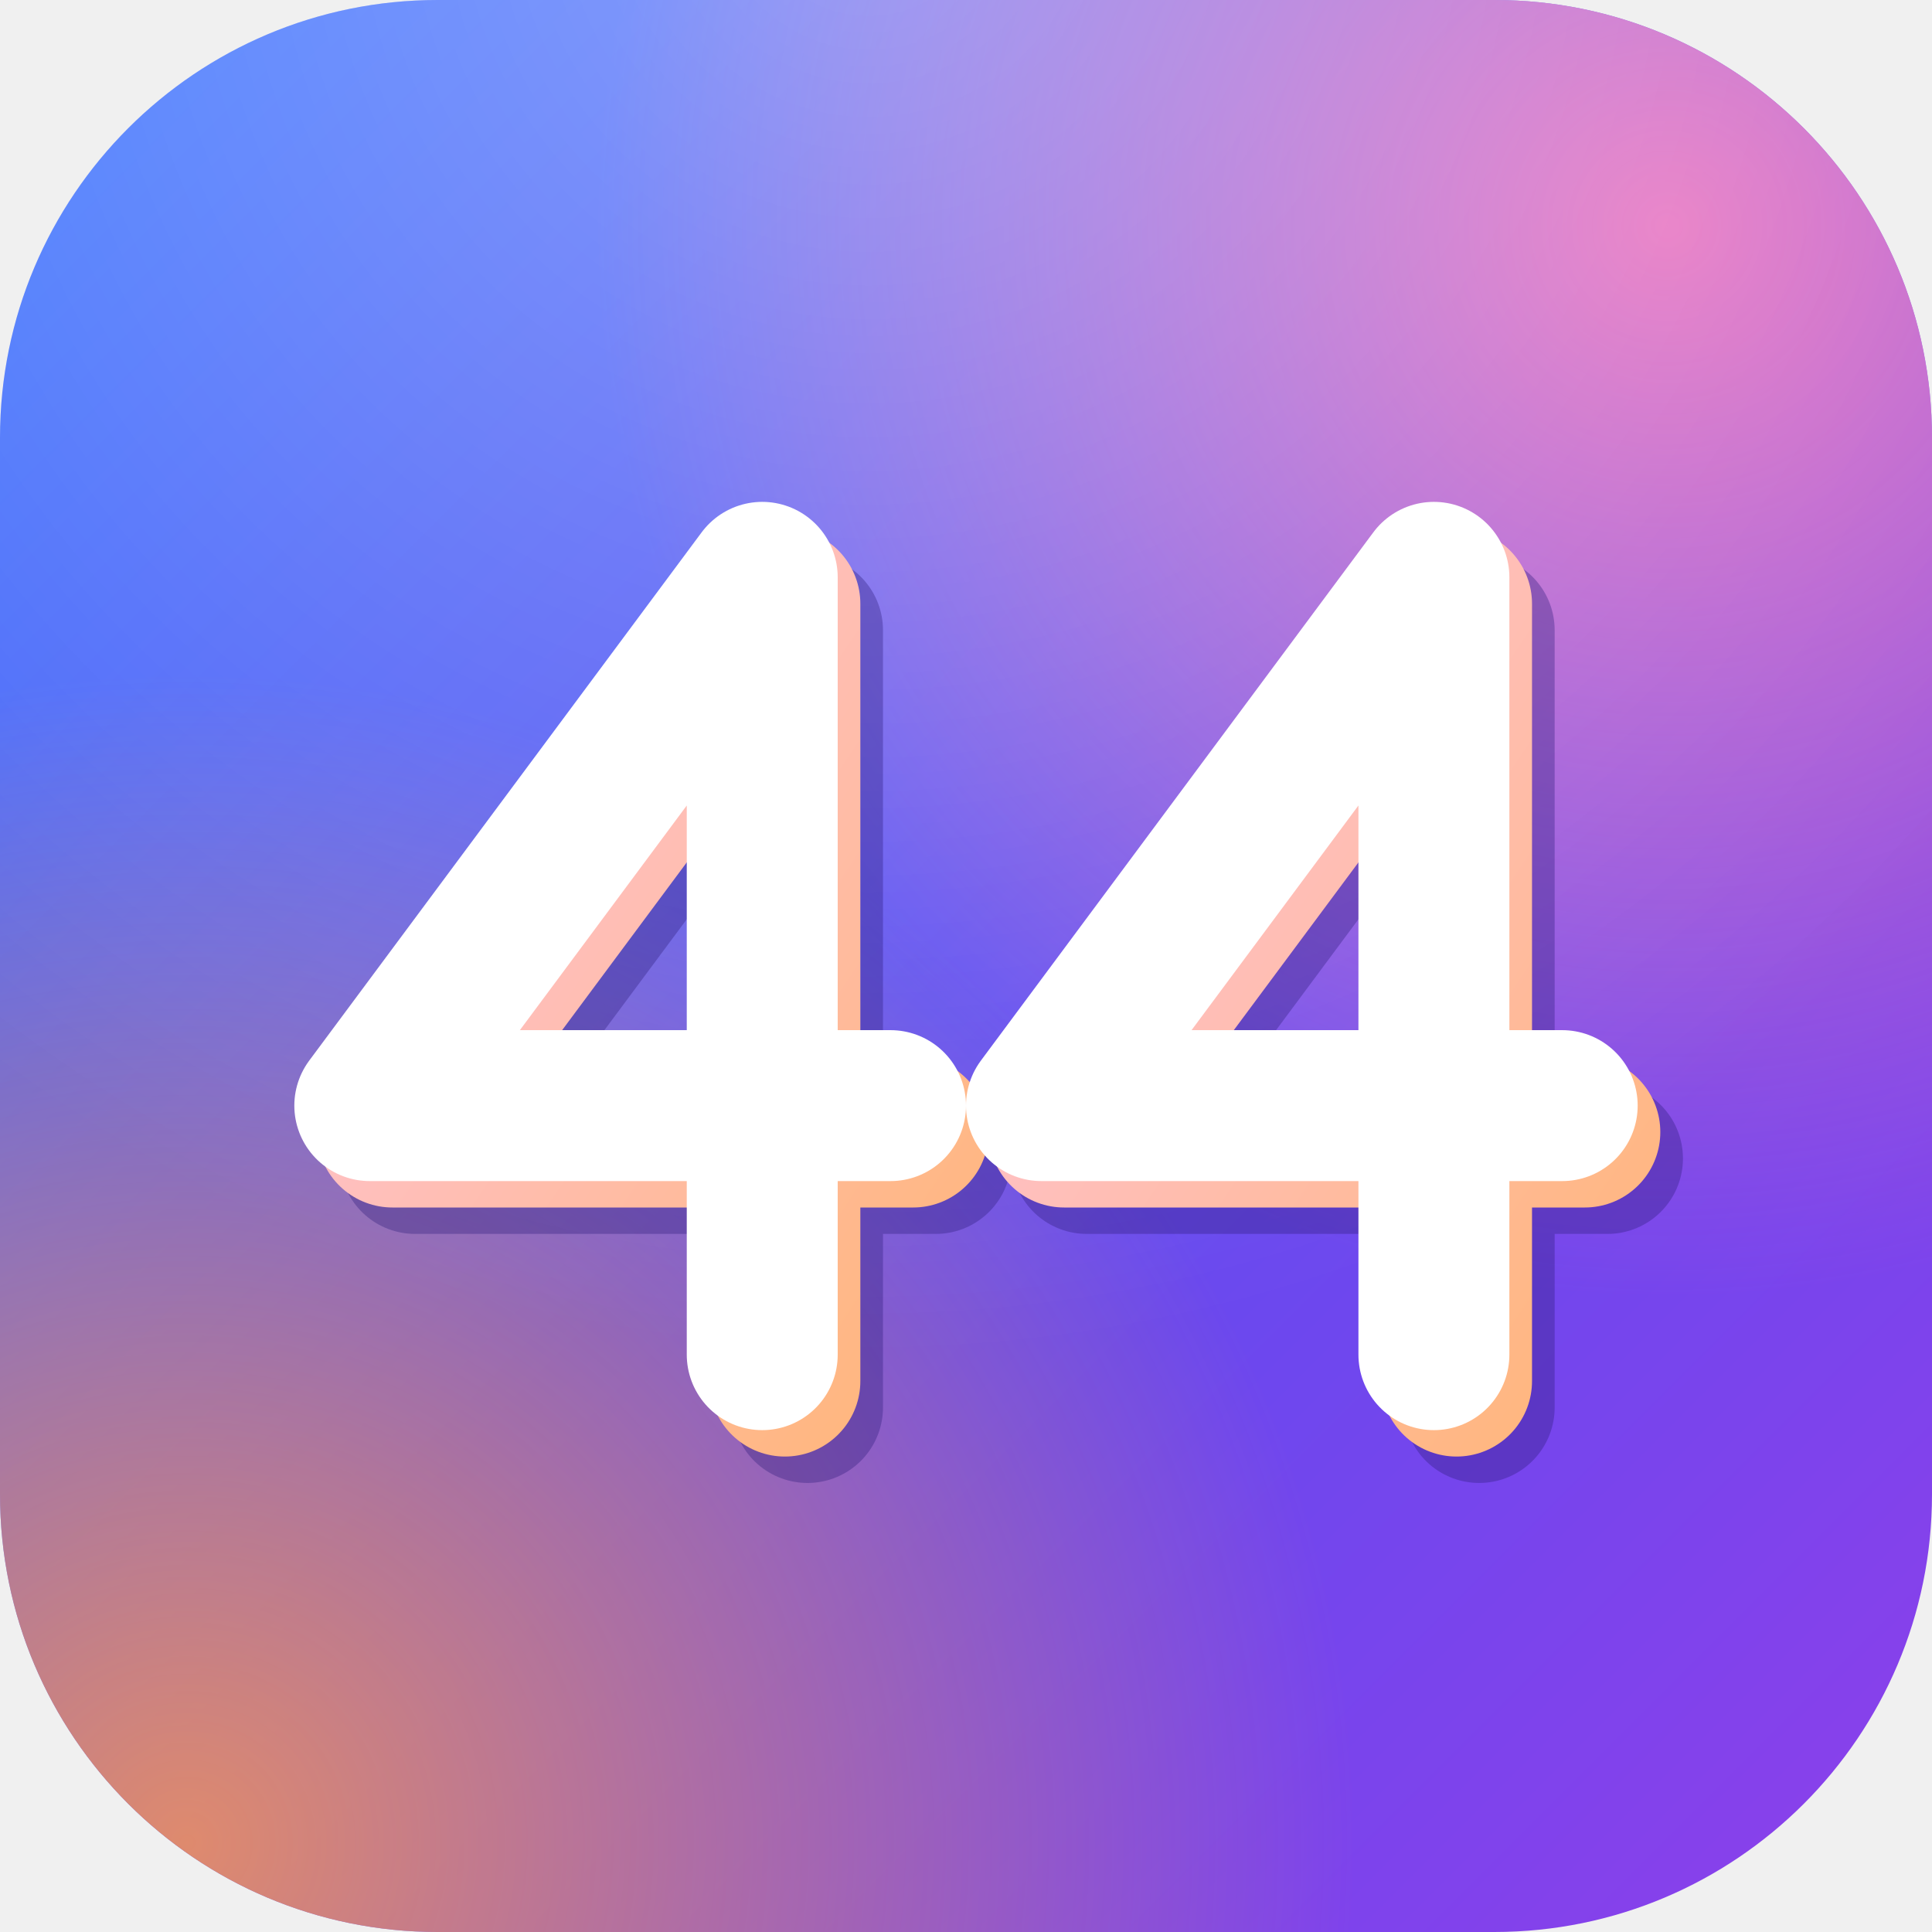
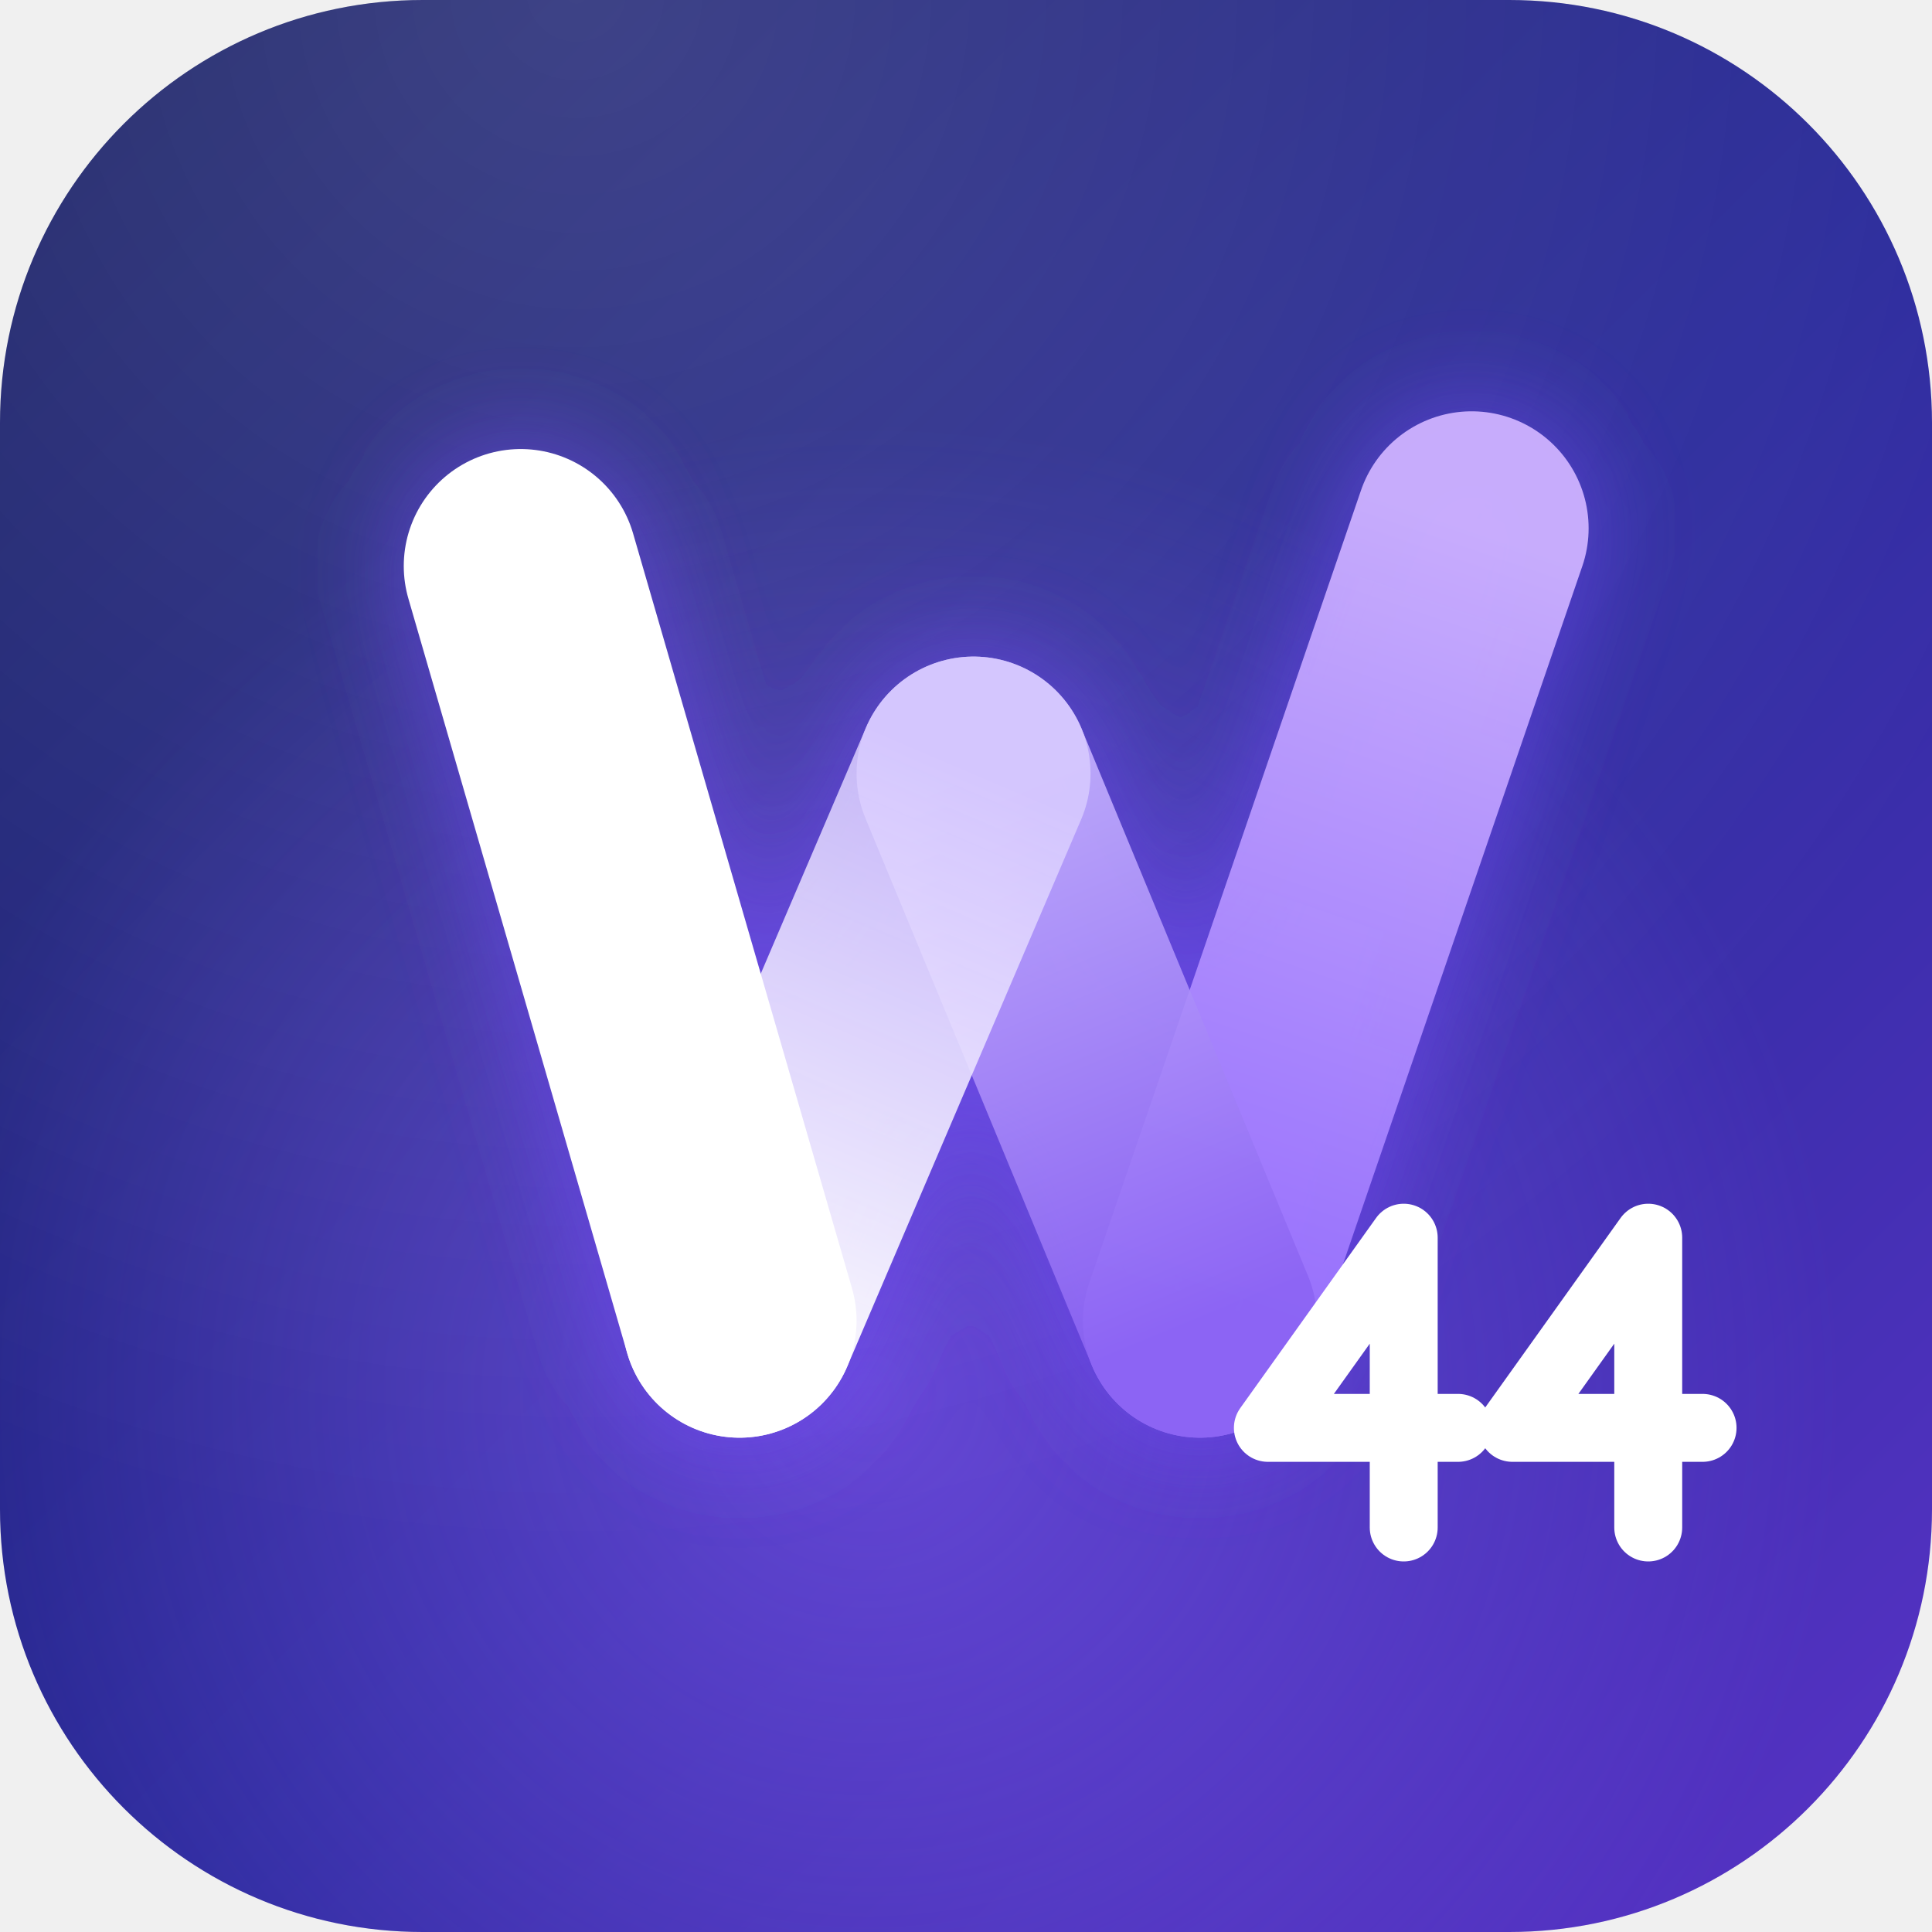
<svg xmlns="http://www.w3.org/2000/svg" width="512" height="512" viewBox="0 0 512 512">
  <defs>
    <linearGradient id="bg" x1="0" y1="0" x2="1" y2="1">
-       <stop offset="0" stop-color="#3F7BFF" />
-       <stop offset=".5" stop-color="#5B4CF0" />
-       <stop offset="1" stop-color="#8E3FEA" />
+       <stop offset="0" stop-color="#121A5E" />
+       <stop offset=".55" stop-color="#2B2B9C" />
+       <stop offset="1" stop-color="#5A33C8" />
    </linearGradient>
-     <radialGradient id="pink" cx=".86" cy=".12" r=".55">
-       <stop offset="0" stop-color="#FF7AB8" stop-opacity=".85" />
-       <stop offset="1" stop-color="#FF7AB8" stop-opacity="0" />
+     <radialGradient id="glow" cx=".45" cy=".72" r=".5">
+       <stop offset="0" stop-color="#8F5CFF" stop-opacity=".55" />
+       <stop offset="1" stop-color="#8F5CFF" stop-opacity="0" />
    </radialGradient>
-     <radialGradient id="orange" cx=".1" cy=".95" r=".6">
-       <stop offset="0" stop-color="#FF9A4D" stop-opacity=".8" />
-       <stop offset="1" stop-color="#FF9A4D" stop-opacity="0" />
-     </radialGradient>
-     <radialGradient id="gloss" cx=".45" cy="-.05" r=".75">
-       <stop offset="0" stop-color="#FFFFFF" stop-opacity=".34" />
+     <radialGradient id="shine" cx=".3" cy="0" r=".8">
+       <stop offset="0" stop-color="#FFFFFF" stop-opacity=".16" />
      <stop offset="1" stop-color="#FFFFFF" stop-opacity="0" />
    </radialGradient>
-     <linearGradient id="mid" x1="0" y1="0" x2="1" y2="1">
-       <stop offset="0" stop-color="#FFC4DD" />
-       <stop offset="1" stop-color="#FFB67D" />
+     <linearGradient id="s2" x1="196" y1="350" x2="258" y2="205" gradientUnits="userSpaceOnUse">
+       <stop offset="0" stop-color="#FFFFFF" stop-opacity=".95" />
+       <stop offset="1" stop-color="#D9CCFF" stop-opacity=".85" />
    </linearGradient>
+     <linearGradient id="s3" x1="258" y1="205" x2="318" y2="350" gradientUnits="userSpaceOnUse">
+       <stop offset="0" stop-color="#C7B4FF" stop-opacity=".9" />
+       <stop offset="1" stop-color="#8B63F2" stop-opacity=".9" />
+     </linearGradient>
+     <linearGradient id="s4" x1="318" y1="350" x2="390" y2="140" gradientUnits="userSpaceOnUse">
+       <stop offset="0" stop-color="#9A72FF" stop-opacity=".92" />
+       <stop offset="1" stop-color="#CDB2FF" stop-opacity=".95" />
+     </linearGradient>
+     <filter id="blur" x="-30%" y="-30%" width="160%" height="160%">
+       <feGaussianBlur stdDeviation="14" />
+     </filter>
    <clipPath id="sq">
-       <rect width="512" height="512" rx="116" />
+       <rect width="512" height="512" rx="112" />
    </clipPath>
-     <path id="four" d="M104 0 L0 140 L138 140 M104 0 L104 206" fill="none" stroke-linecap="round" stroke-linejoin="round" />
  </defs>
  <g clip-path="url(#sq)">
    <rect width="512" height="512" fill="url(#bg)" />
-     <rect width="512" height="512" fill="url(#pink)" />
-     <rect width="512" height="512" fill="url(#orange)" />
-     <rect width="512" height="512" fill="url(#gloss)" />
+     <rect width="512" height="512" fill="url(#glow)" />
+     <rect width="512" height="512" fill="url(#shine)" />
  </g>
-   <g transform="translate(98 153)">
-     <g stroke="#2B1A7A" stroke-opacity=".35" stroke-width="40" transform="translate(12 14)">
-       <use href="#four" />
-       <use href="#four" x="178" />
+   <g id="art">
+     <path d="M138 150 L196 350 L258 205 L318 350 L390 140" fill="none" stroke="#7B4DFF" stroke-opacity=".55" stroke-width="66" stroke-linecap="round" stroke-linejoin="round" filter="url(#blur)" />
+     <g fill="none" stroke-width="62" stroke-linecap="round">
+       <line x1="318" y1="350" x2="390" y2="140" stroke="url(#s4)" />
+       <line x1="258" y1="205" x2="318" y2="350" stroke="url(#s3)" />
+       <line x1="196" y1="350" x2="258" y2="205" stroke="url(#s2)" />
+       <line x1="138" y1="150" x2="196" y2="350" stroke="#FFFFFF" />
    </g>
-     <g stroke="url(#mid)" stroke-width="40" transform="translate(6 7)">
-       <use href="#four" />
-       <use href="#four" x="178" />
-     </g>
-     <g stroke="#FFFFFF" stroke-width="40">
-       <use href="#four" />
-       <use href="#four" x="178" />
+     <g fill="none" stroke="#FFFFFF" stroke-width="15" stroke-linecap="round" stroke-linejoin="round" transform="translate(336 328) scale(1.2)">
+       <path d="M30 0 L0 42 L42 42 M30 0 L30 64" />
+       <path d="M30 0 L0 42 L42 42 M30 0 L30 64" transform="translate(54 0)" />
    </g>
  </g>
</svg>
